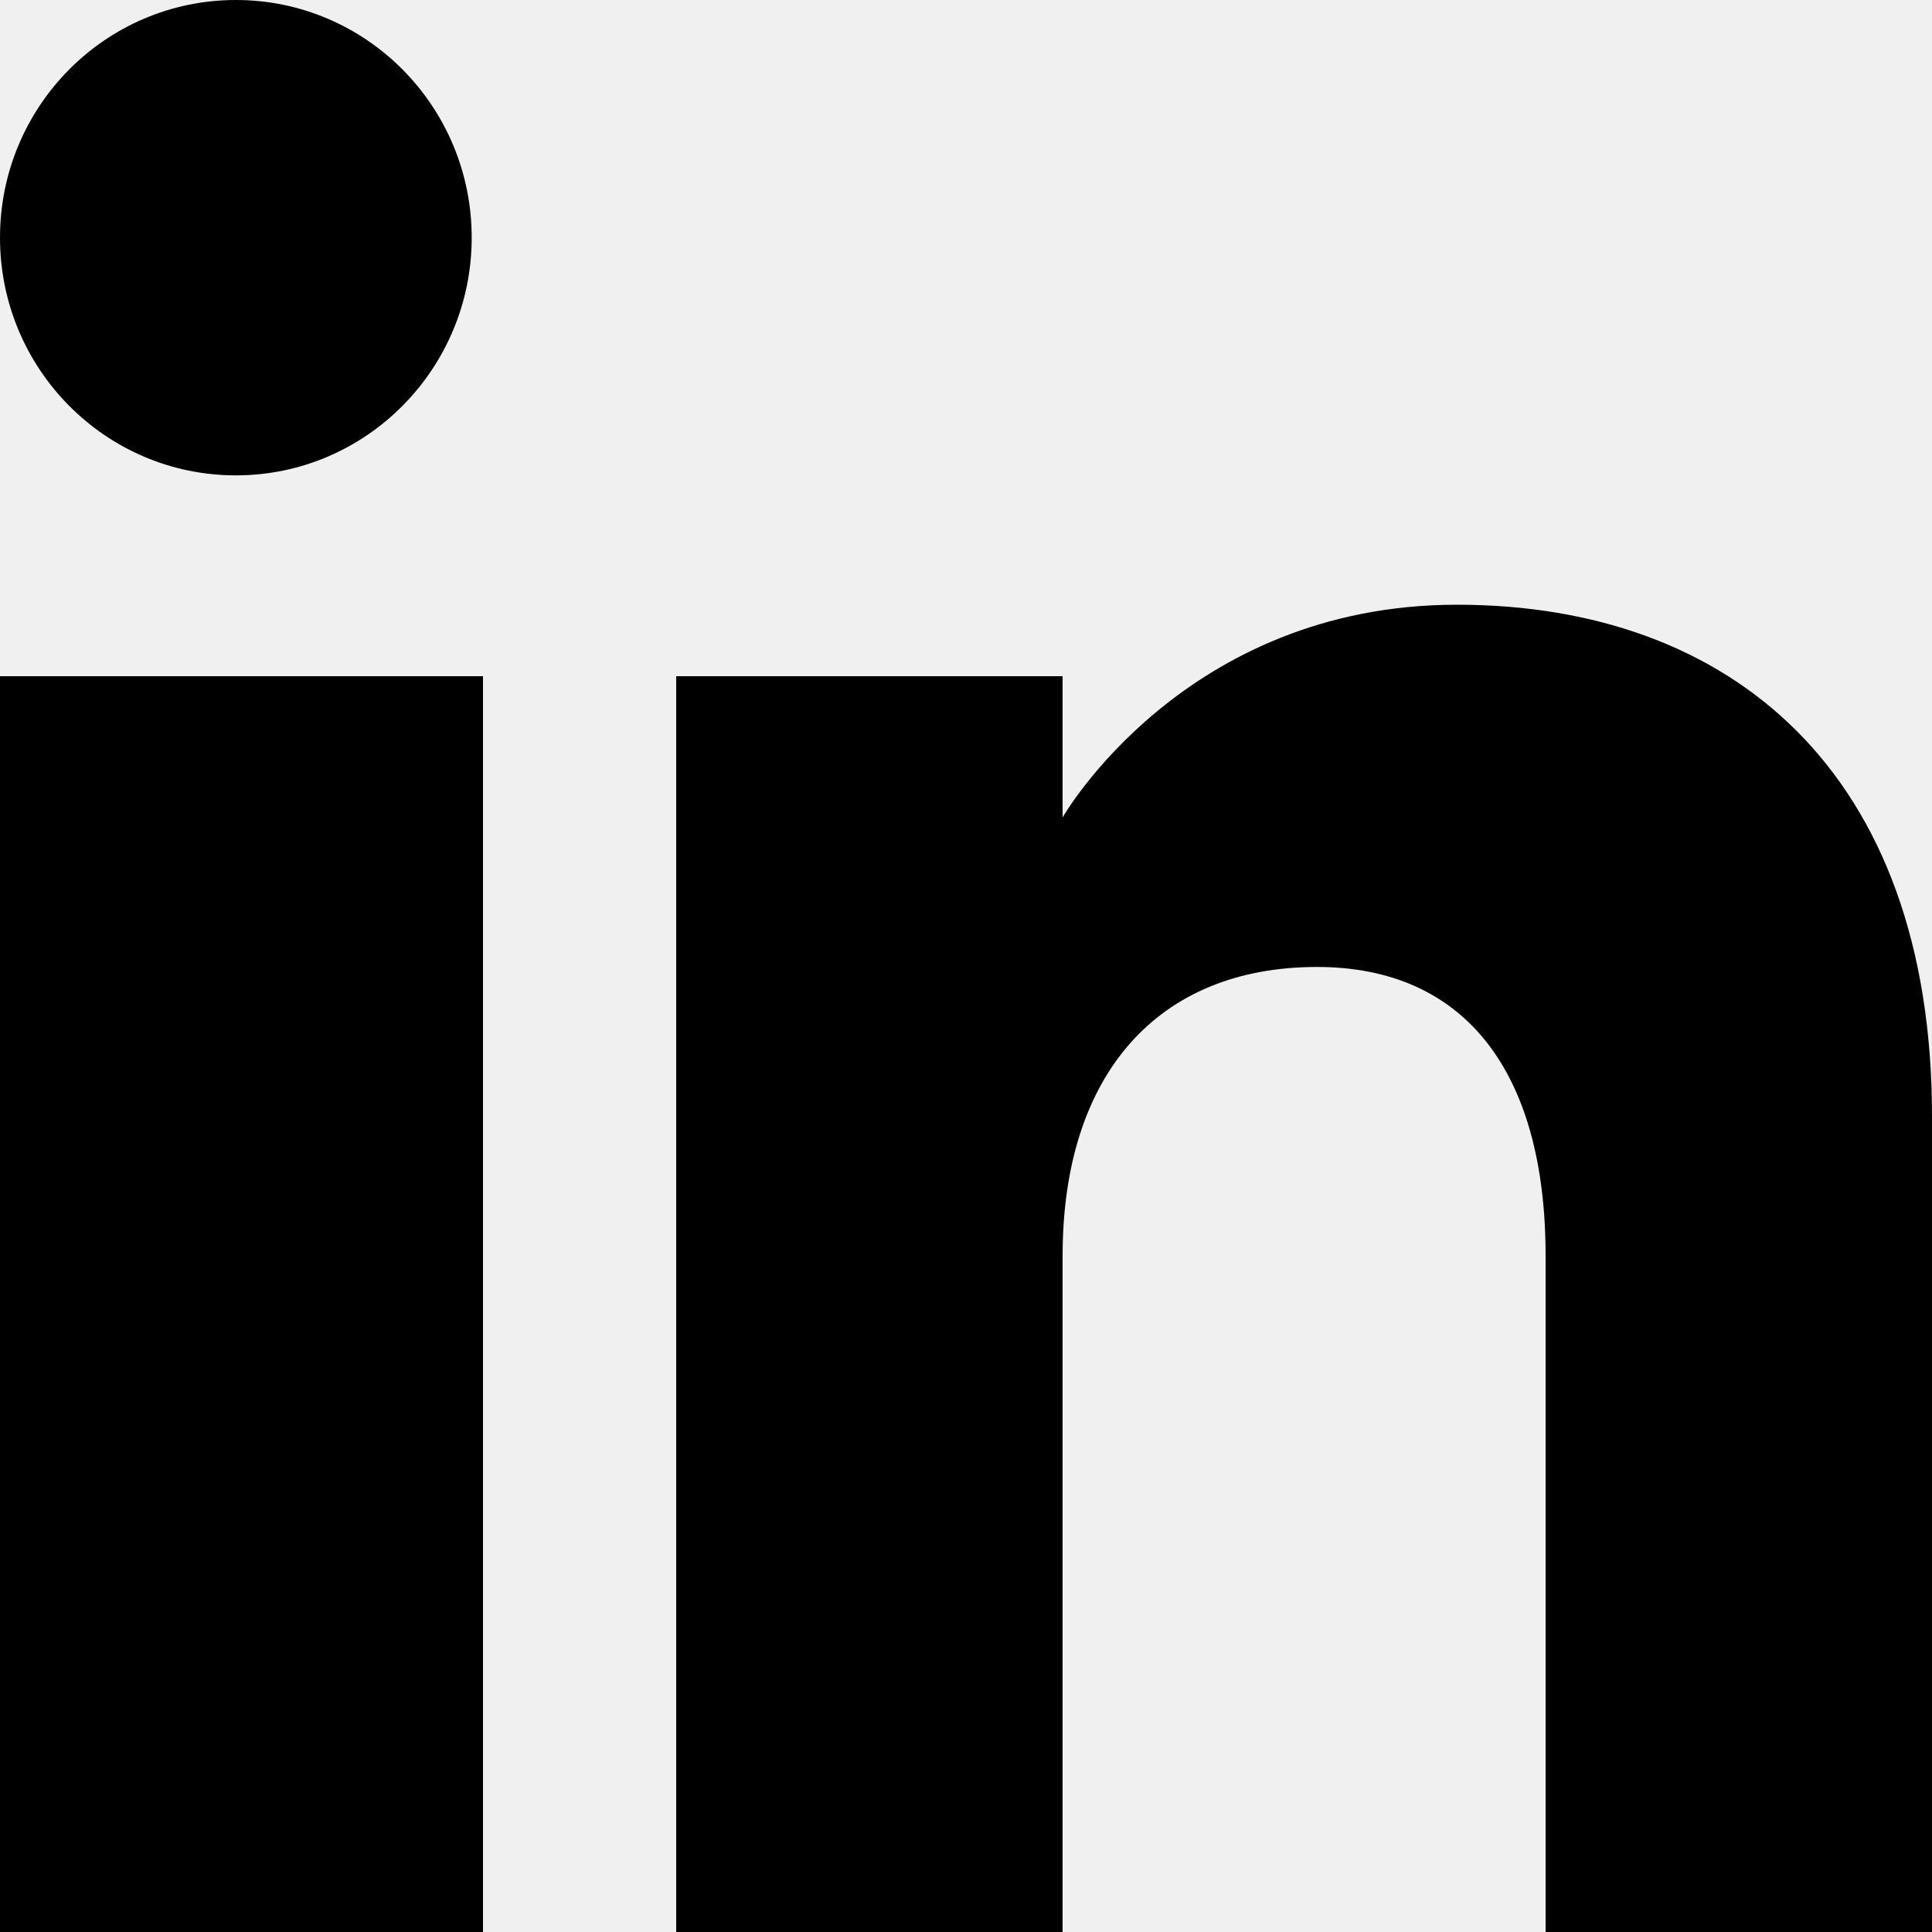
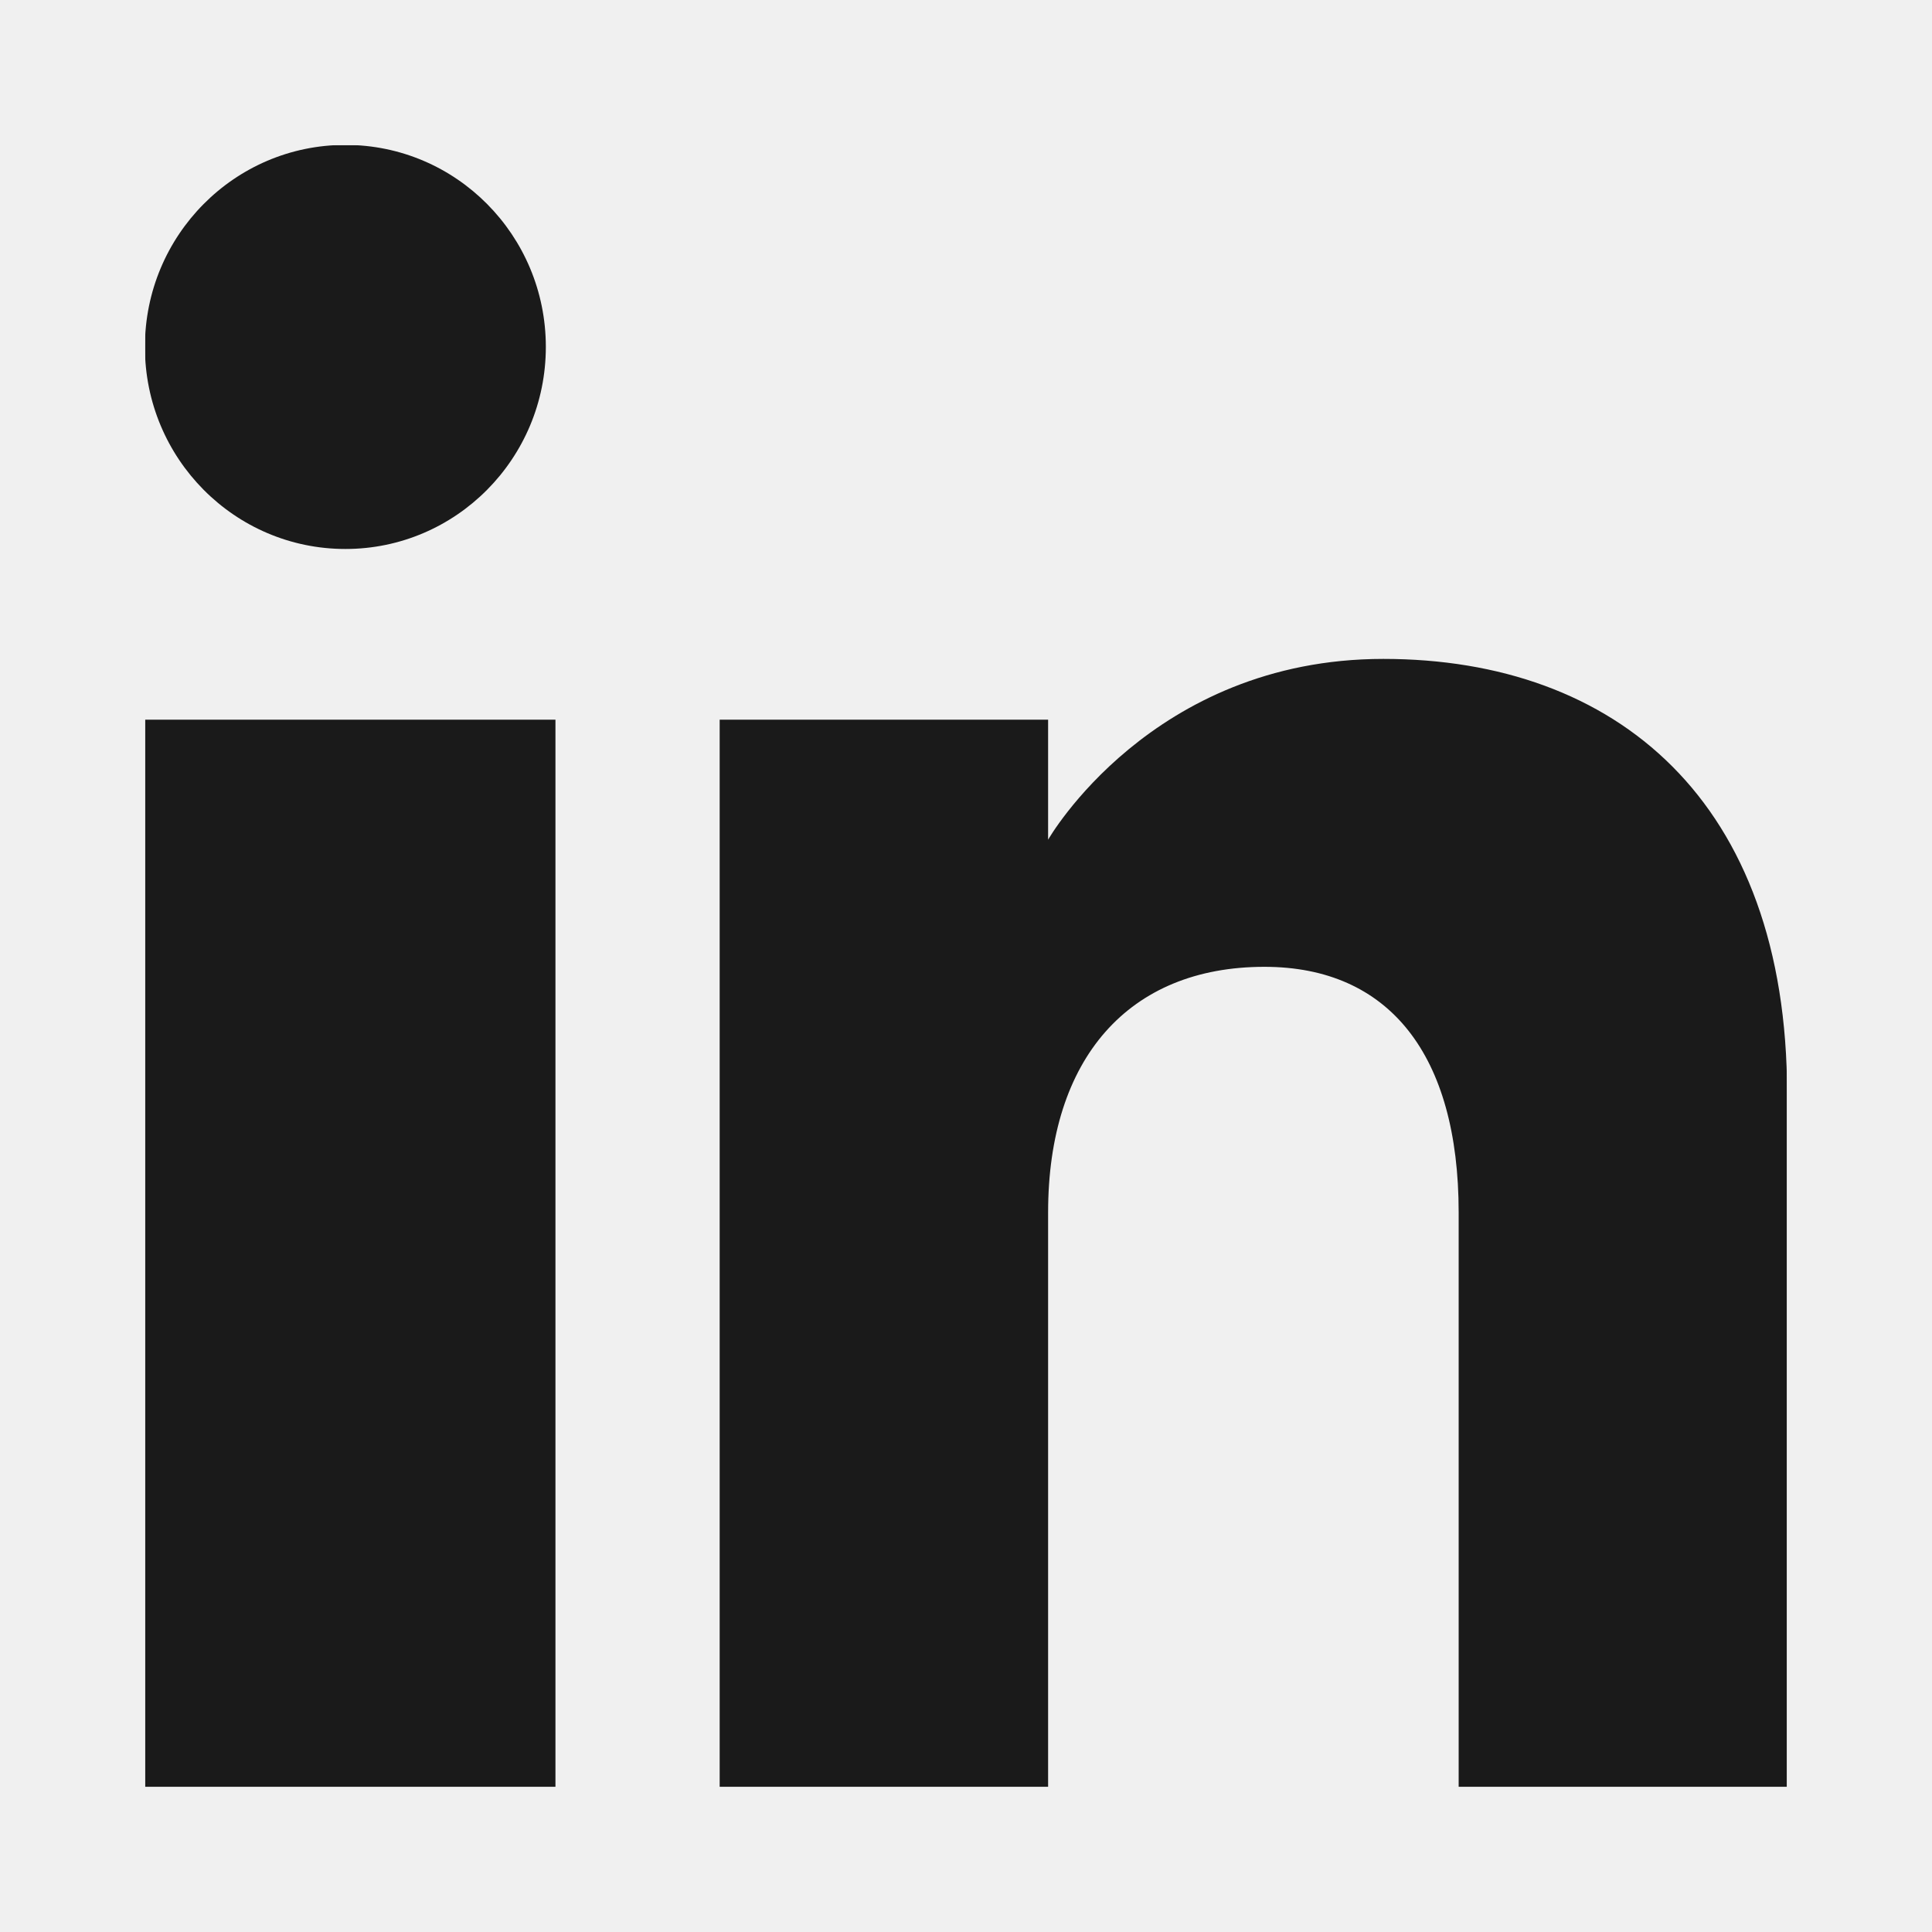
<svg xmlns="http://www.w3.org/2000/svg" width="40" height="40" viewBox="0 0 40 40" fill="none">
-   <g clip-path="url(#clip0_483_13299)">
-     <g clip-path="url(#clip1_483_13299)">
-       <g clip-path="url(#clip2_483_13299)">
-         <path fill-rule="evenodd" clip-rule="evenodd" d="M40 40H32V26.002C32 22.162 30.306 20.02 27.268 20.02C23.962 20.02 22 22.252 22 26.002V40H14V14H22V16.924C22 16.924 24.51 12.52 30.166 12.52C35.822 12.52 40 15.972 40 23.116V40ZM4.884 9.842C2.186 9.842 0 7.638 0 4.92C0 2.202 2.186 0 4.884 0C7.582 0 9.766 2.204 9.766 4.92C9.766 7.636 7.58 9.842 4.884 9.842ZM0 40H10V14H0V40Z" fill="black" />
+   <mask id="mask0_451_13093" style="mask-type:luminance" maskUnits="userSpaceOnUse" x="3" y="3" width="34" height="34">
+     <path d="M37 3H3V37H37V3Z" fill="white" />
+   </mask>
+   <g mask="url(#mask0_451_13093)">
+     <mask id="mask1_451_13093" style="mask-type:luminance" maskUnits="userSpaceOnUse" x="3" y="3" width="34" height="34">
+       <path d="M37 3H3V37H37V3Z" fill="white" />
+     </mask>
+     <g mask="url(#mask1_451_13093)">
+       <mask id="mask2_451_13093" style="mask-type:luminance" maskUnits="userSpaceOnUse" x="3" y="3" width="34" height="34">
+         <path d="M37 3H3V37H37V3Z" fill="white" />
+       </mask>
+       <g mask="url(#mask2_451_13093)">
+         <path fill-rule="evenodd" clip-rule="evenodd" d="M37 37H30.2V25.102C30.2 21.838 28.76 20.017 26.178 20.017C23.368 20.017 21.7 21.914 21.7 25.102V37H14.9V14.9H21.7V17.385C21.7 17.385 23.834 13.642 28.641 13.642C33.449 13.642 37 16.576 37 22.649V37ZM7.151 11.366C4.858 11.366 3 9.492 3 7.182C3 4.872 4.858 3 7.151 3C9.445 3 11.301 4.873 11.301 7.182C11.301 9.491 9.443 11.366 7.151 11.366ZM3 37H11.5V14.9H3V37Z" fill="#1A1A1A" />
      </g>
    </g>
  </g>
-   <defs>
-     <clipPath id="clip0_483_13299">
-       <rect width="40" height="40" fill="white" />
-     </clipPath>
-     <clipPath id="clip1_483_13299">
-       <rect width="40" height="40" fill="white" />
-     </clipPath>
-     <clipPath id="clip2_483_13299">
-       <rect width="40" height="40" fill="white" />
-     </clipPath>
-   </defs>
</svg>
